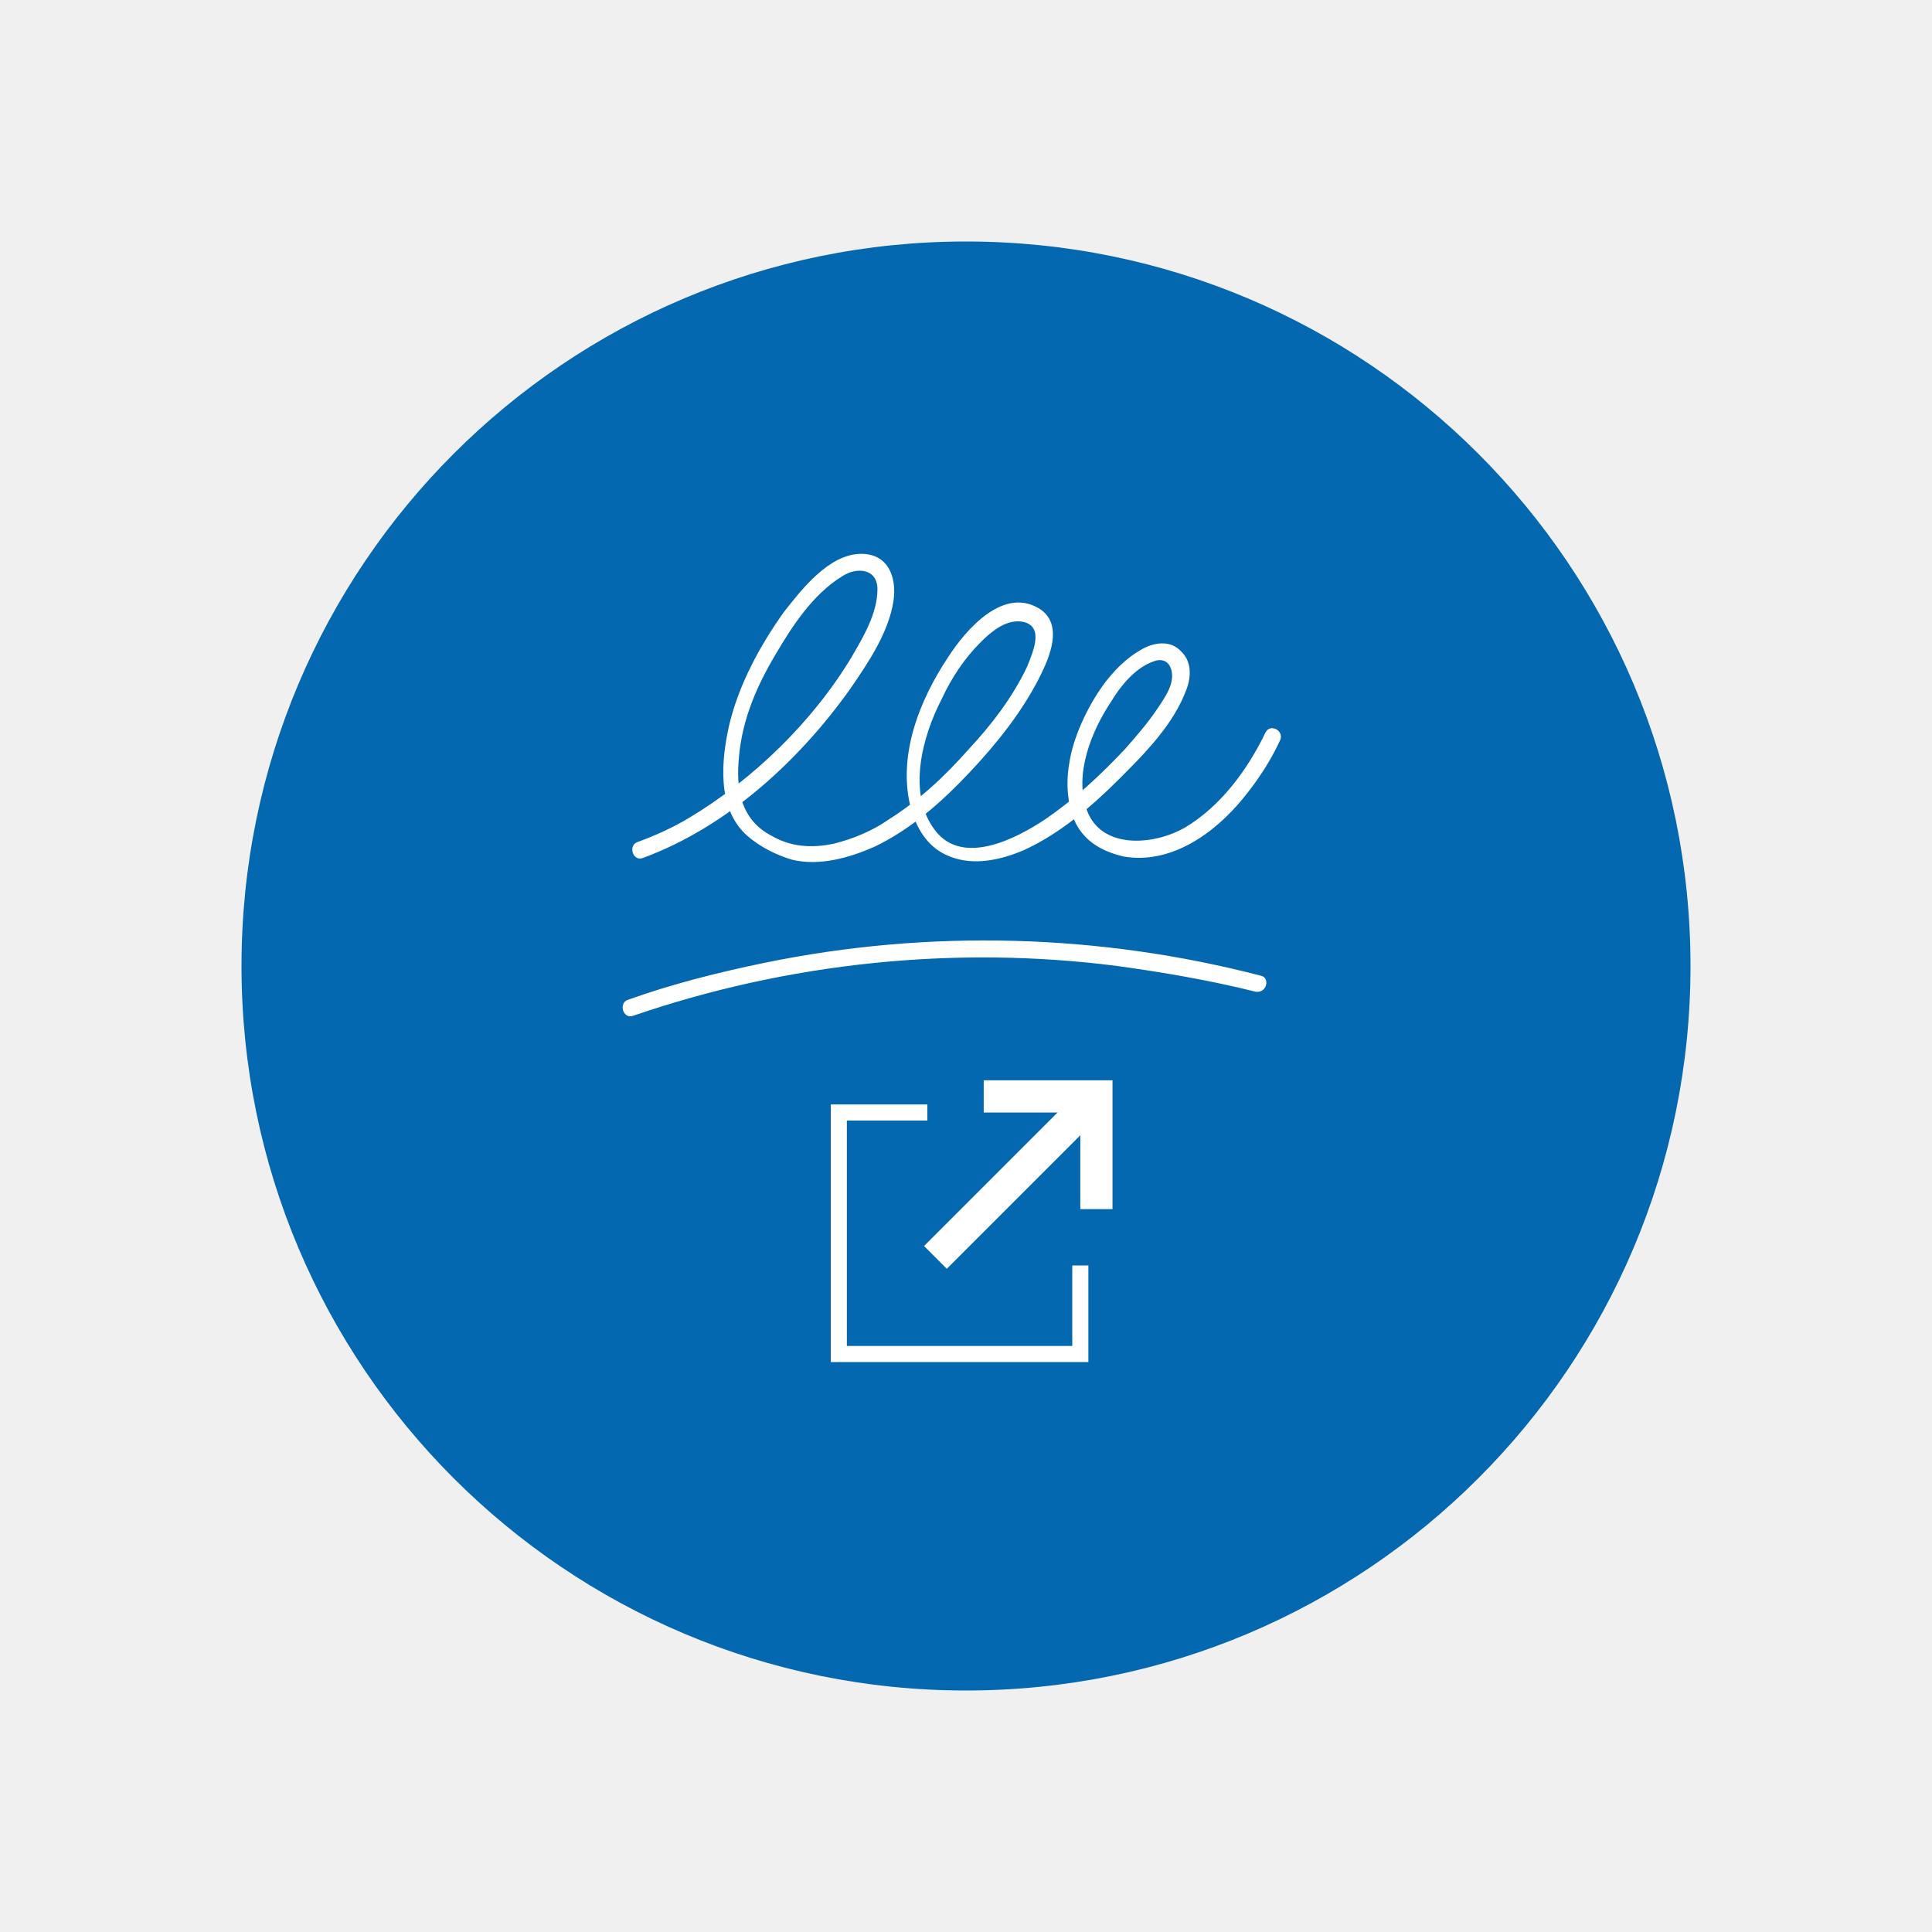
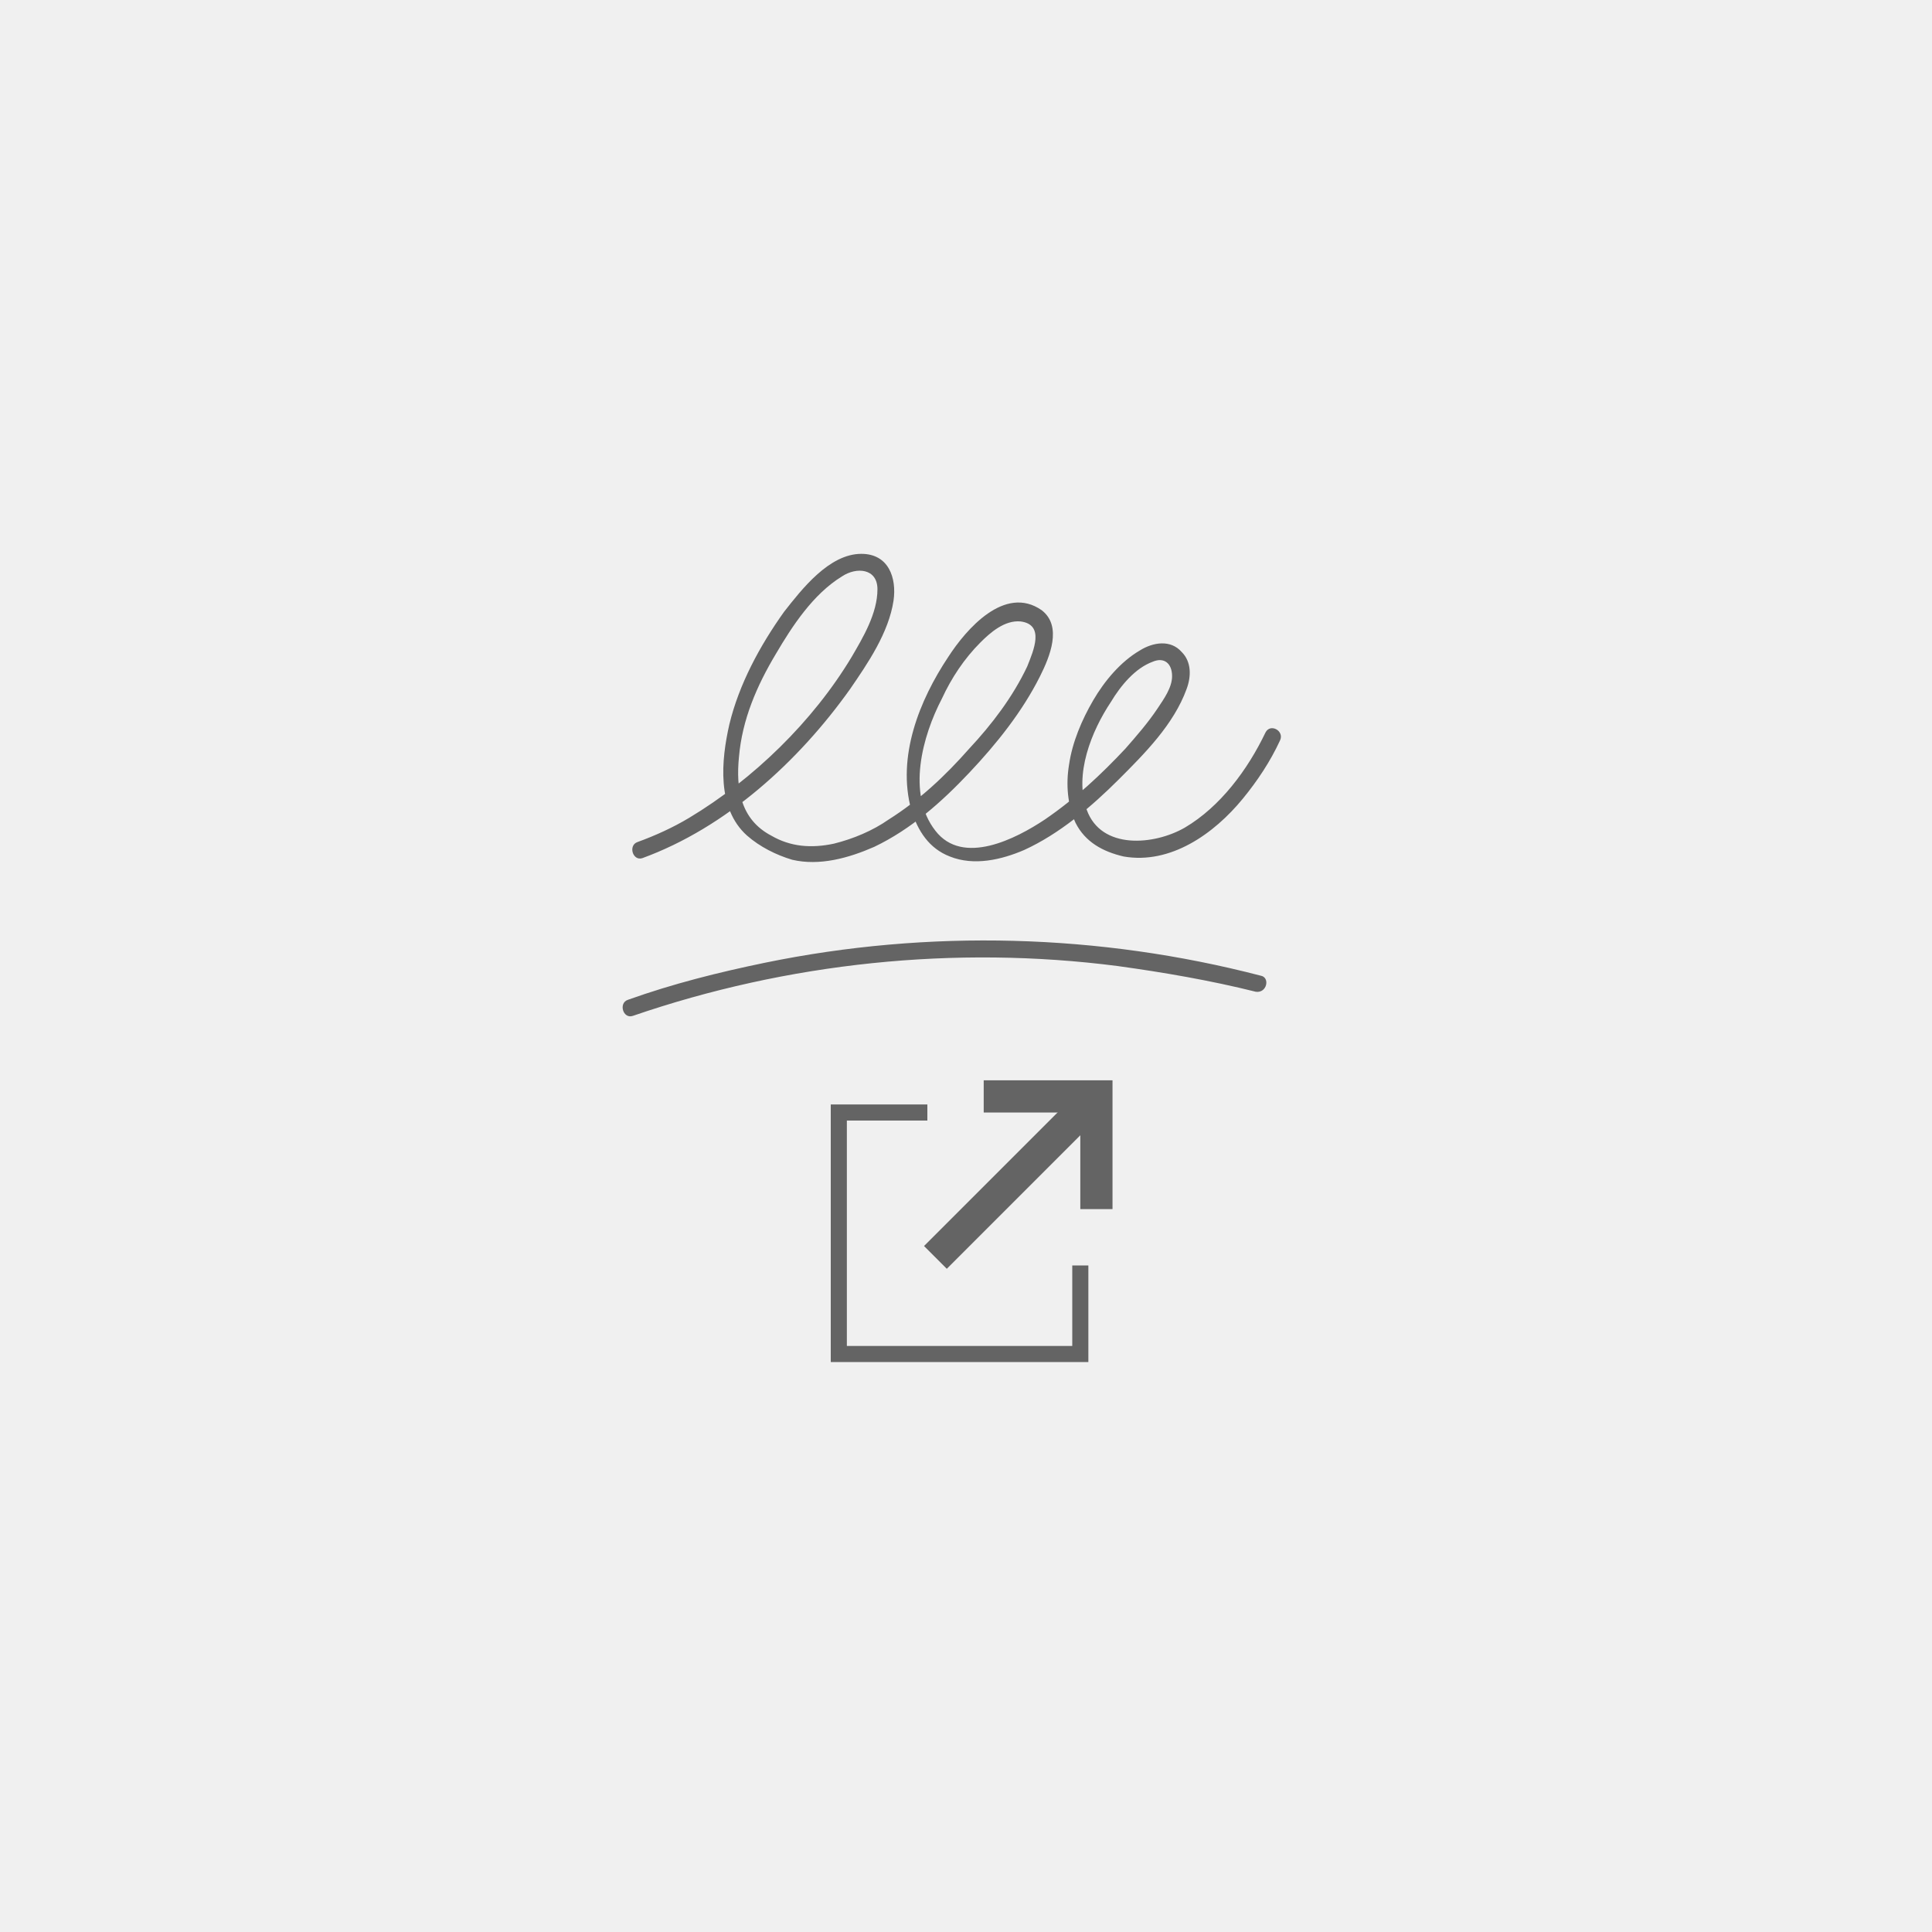
<svg xmlns="http://www.w3.org/2000/svg" version="1.1" id="Layer_1" x="0px" y="0px" viewBox="0 0 120 120" style="enable-background:new 0 0 120 120;" xml:space="preserve">
  <style type="text/css">
- 	.st0{fill:#0468B1;}
- 	.st1{fill:none;stroke:#969696;stroke-miterlimit:10;}
- 	.st2{fill:#969696;}
- 	.st3{fill:#FFFFFF;}
- 	.st4{fill:none;stroke:#FFFFFF;stroke-miterlimit:10;}
- 	.st5{fill:none;stroke:#FFFFFF;stroke-width:2;stroke-miterlimit:10;}
+ 	.st0{fill:#646464;}
+ 	.st1{fill:none;stroke:#646464;stroke-miterlimit:10;}
+ 	.st2{fill:none;stroke:#646464;stroke-width:2;stroke-miterlimit:10;}
</style>
-   <circle class="st0" cx="60" cy="60" r="45" />
-   <path class="st1" d="M166,47.2l-19.3,19.3c-1.6,1.6-1.8,4.1-0.2,5.7l0,0c1.6,1.6,3.9,1.6,5.7-0.2l3.9-3.9l-5.5,5.5  c-1.6,1.6-1.8,4.1-0.2,5.7l0,0c1.6,1.6,3.9,1.6,5.7-0.2l5.5-5.5l-3.9,3.9c-1.6,1.6-1.8,4.1-0.2,5.7l0,0c1.6,1.6,3.9,1.6,5.7-0.2  l5.5-5.5l-0.9,0.9c-1.6,1.6-1.8,4.1-0.2,5.7l0,0c1.6,1.6,3.9,1.6,5.7-0.2l26.2-26.2l-21.6-21.6c0,0-6,2.8-14.2,2.3  c-8.3-0.5-16.8-4.4-16.8-4.4c-3,0.2-4.8,3.4-4.6,6c0.2,2.5,3,4.8,6.7,6.7c4.4,2.1,12.4,4.1,12.4,4.1" />
-   <path class="st1" d="M179.4,50.9c0,0,8-2.1,12.4-4.1c3.7-1.8,6.4-4.1,6.7-6.7c0.2-2.5-1.6-5.7-4.6-6c0,0-8.5,3.9-16.8,4.4  c-8.3,0.5-14.2-2.3-14.2-2.3l-21.6,21.6L167.5,84c1.8,1.8,4.1,1.8,5.7,0.2l0,0c1.6-1.6,1.4-4.1-0.2-5.7l-0.9-0.9l5.5,5.5  c1.8,1.8,4.1,1.8,5.7,0.2l0,0c1.6-1.6,1.4-4.1-0.2-5.7l-3.9-3.9l5.5,5.5c1.8,1.8,4.1,1.8,5.7,0.2l0,0c1.6-1.6,1.4-4.1-0.2-5.7  l-5.5-5.5l3.9,3.9c1.8,1.8,4.1,1.8,5.7,0.2l0,0c1.6-1.6,1.4-4.1-0.2-5.7l-19.3-19.3" />
-   <path class="st1" d="M76,172.7c1.8,1.8,4.1,1.8,5.7,0.2l0,0c1.6-1.6,1.4-4.1-0.2-5.7l-0.9-0.9l5.5,5.5c1.8,1.8,4.1,1.8,5.7,0.2l0,0  c1.6-1.6,1.4-4.1-0.2-5.7l-3.9-3.9l5.5,5.5c1.8,1.8,4.1,1.8,5.7,0.2l0,0c1.6-1.6,1.4-4.1-0.2-5.7l-5.5-5.5l3.9,3.9  c1.8,1.8,4.1,1.8,5.7,0.2l0,0c1.6-1.6,1.4-4.1-0.2-5.7l-11.9-11.9c-1.6-1.6-4.1-1.8-5.7-0.2l0,0c-1.6,1.6-1.6,3.9,0.2,5.7l3.9,3.9  l-5.5-5.5c-1.6-1.6-4.1-1.8-5.7-0.2l0,0c-1.6,1.6-1.6,3.9,0.2,5.7l5.5,5.5l-3.9-3.9c-1.6-1.6-4.1-1.8-5.7-0.2l0,0  c-1.6,1.6-1.6,3.9,0.2,5.7l5.5,5.5l-0.9-0.9c-1.6-1.6-4.1-1.8-5.7-0.2l0,0c-1.6,1.6-1.6,3.9,0.2,5.7L76,172.7z" />
-   <path class="st1" d="M51.4-61.2L32.1-41.9c-1.6,1.6-1.8,4.1-0.2,5.7l0,0c1.6,1.6,3.9,1.6,5.7-0.2l3.9-3.9L36-34.8  c-1.6,1.6-1.8,4.1-0.2,5.7l0,0c1.6,1.6,3.9,1.6,5.7-0.2l5.5-5.5l-3.9,3.9c-1.6,1.6-1.8,4.1-0.2,5.7l0,0c1.6,1.6,3.9,1.6,5.7-0.2  l5.5-5.5l-0.9,0.9c-1.6,1.6-1.8,4.1-0.2,5.7l0,0c1.6,1.6,3.9,1.6,5.7-0.2l26.2-26.2L63.3-72.2c0,0-6,2.8-14.2,2.3  s-16.8-4.4-16.8-4.4c-3,0.2-4.8,3.4-4.6,6c0.2,2.5,3,4.8,6.7,6.7c4.4,2.1,12.4,4.1,12.4,4.1" />
-   <path class="st1" d="M74.8-57.5c0,0,8-2.1,12.4-4.1c3.7-1.8,6.4-4.1,6.7-6.7c0.2-2.5-1.6-5.7-4.6-6c0,0-8.5,3.9-16.8,4.4  s-14.2-2.3-14.2-2.3L36.7-50.6l26.2,26.2c1.8,1.8,4.1,1.8,5.7,0.2l0,0c1.6-1.6,1.4-4.1-0.2-5.7l-0.9-0.9l5.5,5.5  c1.8,1.8,4.1,1.8,5.7,0.2l0,0c1.6-1.6,1.4-4.1-0.2-5.7l-3.9-3.9l5.5,5.5c1.8,1.8,4.1,1.8,5.7,0.2l0,0c1.6-1.6,1.4-4.1-0.2-5.7  l-5.5-5.5l3.9,3.9c1.8,1.8,4.1,1.8,5.7,0.2l0,0c1.6-1.6,1.4-4.1-0.2-5.7L70.2-61.2" />
-   <path class="st1" d="M-78.6,47.2l-19.3,19.3c-1.6,1.6-1.8,4.1-0.2,5.7l0,0c1.6,1.6,3.9,1.6,5.7-0.2l3.9-3.9l-5.5,5.5  c-1.6,1.6-1.8,4.1-0.2,5.7l0,0c1.6,1.6,3.9,1.6,5.7-0.2l5.5-5.5l-3.9,3.9c-1.6,1.6-1.8,4.1-0.2,5.7l0,0c1.6,1.6,3.9,1.6,5.7-0.2  l5.5-5.5l-0.9,0.9c-1.6,1.6-1.8,4.1-0.2,5.7l0,0c1.6,1.6,3.9,1.6,5.7-0.2l26.2-26.2l-21.6-21.6c0,0-6,2.8-14.2,2.3  s-16.8-4.4-16.8-4.4c-3,0.2-4.8,3.4-4.6,6c0.2,2.5,3,4.8,6.7,6.7c4.4,2.1,12.4,4.1,12.4,4.1" />
-   <path class="st1" d="M-72.7,59.5c0,0,8-2.1,12.4-4.1c3.7-1.8,6.4-4.1,6.7-6.7s-1.6-5.7-4.6-6c0,0-8.5,3.9-16.8,4.4  s-14.2-2.3-14.2-2.3l-21.6,21.6l26.2,26.2c1.8,1.8,4.1,1.8,5.7,0.2l0,0c1.6-1.6,1.4-4.1-0.2-5.7l-0.9-0.9l5.5,5.5  c1.8,1.8,4.1,1.8,5.7,0.2l0,0c1.6-1.6,1.4-4.1-0.2-5.7l-3.9-3.9l5.5,5.5c1.8,1.8,4.1,1.8,5.7,0.2l0,0c1.6-1.6,1.4-4.1-0.2-5.7  l-5.5-5.5l3.9,3.9c1.8,1.8,4.1,1.8,5.7,0.2l0,0c1.6-1.6,1.4-4.1-0.2-5.7l-19.3-19.3" />
  <g>
-     <path class="st1" d="M-22.3,163.9l-5.2,5l-4.4,4.2c-1.3,1.3-1.5,3.4-0.2,4.7l0,0c1.3,1.3,3.2,1.3,4.7-0.2l3.2-3.2l-4.5,4.5   c-1.3,1.3-1.5,3.4-0.2,4.7l0,0c1.3,1.3,3.2,1.3,4.7-0.2l4.5-4.5l-3.2,3.2c-1.3,1.3-1.5,3.4-0.2,4.7l0,0c1.3,1.3,3.2,1.3,4.7-0.2   l4.5-4.5l-0.7,0.7c-1.3,1.3-1.5,3.4-0.2,4.7l0,0c1.3,1.3,3.2,1.3,4.7-0.2l21.3-21.3l-17.6-17.6l-3.2,3.1" />
-     <path class="st1" d="M-9.6,151.6l-3.2-3.1l-17.6,17.6l2.9,2.9" />
-     <path class="st1" d="M-19.9,166.4c0,0,2.4,6.3,4.5,9.6c1.8,2.8,4,4.8,6,4.7c2.1-0.1,4.5-1.9,4.4-4.3c0,0-4-6.5-5.1-13.1   s0.5-11.7,0.5-11.7" />
-   </g>
-   <g>
-     <path class="st1" d="M270.7,28.3l-3.2-3.1l-17.6,17.6L271.2,64c1.5,1.5,3.4,1.5,4.7,0.2l0,0c1.3-1.3,1.1-3.4-0.2-4.7l3.7,3.7   c1.5,1.5,3.4,1.5,4.7,0.2l0,0c1.3-1.3,1.1-3.4-0.2-4.7l-3.2-3.2l4.5,4.5c1.5,1.5,3.4,1.5,4.7,0.2l0,0c1.3-1.3,1.1-3.4-0.2-4.7   l-4.5-4.5l3.2,3.2c1.5,1.5,3.4,1.5,4.7,0.2l0,0c1.3-1.3,1.1-3.4-0.2-4.7l-4.4-4.2" />
-     <path class="st1" d="M288.5,45.6l5.5-5.5l-17.6-17.6l-5.8,5.7c0,0,1.7,5.1,0.5,11.7s-4.4,10.9-4.4,10.9c-0.1,2.4,2.3,4.2,4.4,4.3   c2.1,0.1,4.2-1.9,6-4.7c2.1-3.3,3.3-8.7,3.3-8.7C283.8,41.7,288.5,45.6,288.5,45.6z" />
    <g>
-       <g>
-         <path class="st2" d="M247.8,87.2c5.3-1.9,9.8-6.1,13-10.7c1.1-1.6,2.3-3.5,2.6-5.5c0.2-1.5-0.6-2.9-2.3-2.7     c-2.1,0.2-3.8,2.5-4.9,4.1c-1.5,2.1-2.8,4.7-3.2,7.2c-0.4,2.3-0.4,5,1.6,6.6c1,0.7,2.3,1.2,3.5,1.3c1.6,0.1,3.3-0.6,4.7-1.4     c2.3-1.3,4.2-3.1,5.9-5c1.6-1.8,3.1-3.8,4-6c0.6-1.4,0.8-3.2-1.1-3.7c-1.1-0.3-2.2,0.4-3,1.1c-1.2,1-2.1,2.4-2.9,3.8     c-1.4,2.7-2.5,6.4-0.8,9.2c1.7,2.8,5.3,1.9,7.6,0.5c2-1.2,3.9-2.8,5.6-4.5c0.9-0.8,1.7-1.7,2.4-2.7c0.5-0.7,1-1.5,1.2-2.3     c0.2-0.8,0-1.4-0.6-1.9c-0.9-0.7-2.1-0.6-3.1-0.1c-1.3,0.6-2.3,1.8-3,3c-0.8,1.3-1.5,2.9-1.5,4.5c0,2.4,1.6,4.6,4,5     c3,0.5,5.6-1.4,7.4-3.5c0.9-1.1,1.7-2.3,2.3-3.6c0.3-0.6-0.6-1.1-0.9-0.5c-1.1,2.3-2.7,4.6-4.9,5.9c-1.8,1.1-4.3,1.3-5.8-0.4     c-1.9-2.2-0.9-5.2,0.6-7.4c0.7-0.9,1.6-1.9,2.7-2.2c0.6-0.2,1.6-0.1,1.8,0.6c0.1,0.5-0.3,1.2-0.5,1.6c-0.5,0.8-1.1,1.5-1.7,2.2     c-1.5,1.6-3.1,3.1-4.9,4.5c-1.7,1.3-4.1,2.9-6.3,2.3c-2.9-0.8-2.5-5-1.8-7.1c0.5-1.5,1.3-3,2.2-4.3c0.7-0.9,1.5-2,2.6-2.4     c0.6-0.2,1.5-0.2,1.8,0.3c0.2,0.4,0,1.1-0.2,1.5c-0.6,1.9-1.9,3.6-3.2,5.1c-1.5,1.8-3.1,3.4-5,4.8c-2.1,1.5-4.8,2.8-7.4,1.8     c-0.8-0.3-1.5-0.8-2-1.5c-0.6-0.8-0.7-1.8-0.6-2.8c0.1-2.4,0.9-4.6,2-6.7c1-1.9,2.3-3.9,4.1-5.1c0.8-0.6,2.3-1,2.5,0.4     c0.2,1.4-0.8,3-1.4,4.2c-2.4,4.1-6.1,7.8-10.2,10.2c-1,0.6-2.1,1.2-3.3,1.6C247,86.5,247.2,87.4,247.8,87.2L247.8,87.2z" />
-       </g>
-     </g>
-     <g>
-       <g>
-         <path class="st2" d="M282.2,93.5c-10-2.6-20.6-2.9-30.8-0.8c-2.9,0.6-5.7,1.3-8.5,2.3c-0.6,0.2-0.3,1.2,0.3,1     c9.6-3.3,20-4.4,30.1-3.1c2.9,0.4,5.8,0.9,8.6,1.6C282.6,94.6,282.9,93.7,282.2,93.5L282.2,93.5z" />
-       </g>
+       <path class="st0" d="M39.9,53.3c5.2-1.9,9.7-6,12.9-10.5c1.1-1.6,2.4-3.5,2.7-5.5c0.2-1.4-0.3-2.9-2-2.9c-2,0-3.7,2.2-4.8,3.6    c-1.5,2.1-2.8,4.5-3.4,7c-0.5,2.2-0.8,5.2,1.1,6.9c0.8,0.7,1.8,1.2,2.8,1.5c1.7,0.4,3.5-0.1,5.1-0.8c2.3-1.1,4.2-2.8,5.9-4.6    s3.3-3.8,4.4-6c0.6-1.2,1.4-3.1,0.1-4.1c-2.3-1.6-4.7,1.2-5.8,2.9c-1.8,2.7-3.2,6.2-2.3,9.5c0.4,1.3,1.1,2.4,2.4,2.9    c1.5,0.6,3.2,0.2,4.6-0.4c2.2-1,4.2-2.7,5.9-4.4c1.6-1.6,3.4-3.4,4.2-5.6c0.3-0.8,0.3-1.7-0.3-2.3c-0.7-0.8-1.8-0.6-2.6-0.1    c-1.2,0.7-2.2,1.9-2.9,3.1c-0.7,1.2-1.3,2.6-1.5,4c-0.2,1.2-0.1,2.5,0.4,3.6c0.6,1.2,1.7,1.8,3,2.1c2.9,0.5,5.6-1.4,7.4-3.6    c0.9-1.1,1.7-2.3,2.3-3.6c0.3-0.6-0.6-1.1-0.9-0.5c-1.1,2.3-2.8,4.6-5,5.9c-1.9,1.1-5.2,1.4-6.1-1.1c-0.8-2.2,0.3-4.9,1.5-6.7    c0.6-1,1.5-2.1,2.6-2.5c0.7-0.3,1.2,0.1,1.2,0.9c0,0.7-0.5,1.4-0.9,2c-0.6,0.9-1.3,1.7-2,2.5c-1.5,1.6-3.1,3.1-5,4.4    c-1.8,1.2-5.1,2.9-6.8,0.7c-1.8-2.3-0.8-5.9,0.4-8.2c0.6-1.3,1.4-2.5,2.4-3.5c0.6-0.6,1.5-1.4,2.5-1.3c1.5,0.2,0.8,1.8,0.4,2.8    c-0.9,1.9-2.2,3.6-3.6,5.1c-1.5,1.7-3.1,3.2-5,4.4c-1,0.7-2.2,1.2-3.4,1.5c-1.4,0.3-2.7,0.2-3.9-0.5c-1.9-1-2.2-2.9-2-4.9    c0.2-2.3,1.1-4.4,2.3-6.4c1-1.7,2.3-3.7,4.1-4.8c0.9-0.6,2.2-0.5,2.2,0.8c0,1.5-0.9,3-1.6,4.2c-2.4,4-6.1,7.6-10.1,10    c-1,0.6-2.1,1.1-3.2,1.5C39,52.5,39.3,53.5,39.9,53.3L39.9,53.3z" />
    </g>
  </g>
  <g>
    <g>
-       <path class="st1" d="M-93.2-59.4l-5.2,5l-4.4,4.2c-1.3,1.3-1.5,3.4-0.2,4.7l0,0c1.3,1.3,3.2,1.3,4.7-0.2l3.2-3.2l-4.5,4.5    c-1.3,1.3-1.5,3.4-0.2,4.7l0,0c1.3,1.3,3.2,1.3,4.7-0.2l4.5-4.5l-3.2,3.2c-1.3,1.3-1.5,3.4-0.2,4.7l0,0c1.3,1.3,3.2,1.3,4.7-0.2    l3.7-3.7c-1.3,1.3-1.5,3.4-0.2,4.7l0,0c1.3,1.3,3.2,1.3,4.7-0.2l21.3-21.3l-17.6-17.6l-3.2,3.1" />
-       <path class="st1" d="M-80.6-71.7l-5.8-5.7l-17.6,17.6l5.5,5.5" />
-       <path class="st1" d="M-90.4-58.2c0,0,1.3,5.4,3.3,8.7c1.8,2.8,4,4.8,6,4.7c2.1-0.1,4.5-1.9,4.4-4.3c0,0-3.2-4.3-4.4-10.9    s0.5-11.7,0.5-11.7" />
-     </g>
-     <g>
-       <g>
-         <g>
-           <path class="st2" d="M-109-12.7c5.3-1.9,9.8-6.1,13-10.7c1.1-1.6,2.3-3.5,2.6-5.5c0.2-1.5-0.6-2.9-2.3-2.7      c-2.1,0.2-3.8,2.5-4.9,4.1c-1.5,2.1-2.8,4.7-3.2,7.2c-0.4,2.3-0.4,5,1.6,6.6c1,0.7,2.3,1.2,3.5,1.3c1.6,0.1,3.3-0.6,4.7-1.4      c2.3-1.3,4.2-3.1,5.9-5c1.6-1.8,3.1-3.8,4-6c0.6-1.4,0.8-3.2-1.1-3.7c-1.1-0.3-2.2,0.4-3,1.1c-1.2,1-2.1,2.4-2.9,3.8      c-1.4,2.7-2.5,6.4-0.8,9.2c1.7,2.8,5.3,1.9,7.6,0.5c2-1.2,3.9-2.8,5.6-4.5c0.9-0.8,1.7-1.7,2.4-2.7c0.5-0.7,1-1.5,1.2-2.3      c0.2-0.8,0-1.4-0.6-1.9c-0.9-0.7-2.1-0.6-3.1-0.1c-1.3,0.6-2.3,1.8-3,3c-0.8,1.3-1.5,2.9-1.5,4.5c0,2.4,1.6,4.6,4,5      c3,0.5,5.6-1.4,7.4-3.5c0.9-1.1,1.7-2.3,2.3-3.6c0.3-0.6-0.6-1.1-0.9-0.5c-1.1,2.3-2.7,4.6-4.9,5.9c-1.8,1.1-4.3,1.3-5.8-0.4      c-1.9-2.2-0.9-5.2,0.6-7.4c0.7-0.9,1.6-1.9,2.7-2.2c0.6-0.2,1.6-0.1,1.8,0.6c0.1,0.5-0.3,1.2-0.5,1.6c-0.5,0.8-1.1,1.5-1.7,2.2      c-1.5,1.6-3.1,3.1-4.9,4.5c-1.7,1.3-4.1,2.9-6.3,2.3c-2.9-0.8-2.5-5-1.8-7.1c0.5-1.5,1.3-3,2.2-4.3c0.7-0.9,1.5-2,2.6-2.4      c0.6-0.2,1.5-0.2,1.8,0.3c0.2,0.4,0,1.1-0.2,1.5c-0.6,1.9-1.9,3.6-3.2,5.1c-1.5,1.8-3.1,3.4-5,4.8c-2.1,1.5-4.8,2.8-7.4,1.8      c-0.8-0.3-1.5-0.8-2-1.5c-0.6-0.8-0.7-1.8-0.6-2.8c0.1-2.4,0.9-4.6,2-6.7c1-1.9,2.3-3.9,4.1-5.1c0.8-0.6,2.3-1,2.5,0.4      c0.2,1.4-0.8,3-1.4,4.2c-2.4,4.1-6.1,7.8-10.2,10.2c-1,0.6-2.1,1.2-3.3,1.6C-109.9-13.5-109.6-12.5-109-12.7L-109-12.7z" />
-         </g>
-       </g>
-       <g>
-         <g>
-           <path class="st2" d="M-74.6-6.5c-10-2.6-20.6-2.9-30.8-0.8c-2.9,0.6-5.7,1.3-8.5,2.3c-0.6,0.2-0.3,1.2,0.3,1      c9.6-3.3,20-4.4,30.1-3.1c2.9,0.4,5.8,0.9,8.6,1.6C-74.3-5.3-74-6.3-74.6-6.5L-74.6-6.5z" />
-         </g>
-       </g>
+       <path class="st0" d="M78.3,60.6c-10-2.6-20.6-2.9-30.8-0.8c-2.9,0.6-5.7,1.3-8.5,2.3c-0.6,0.2-0.3,1.2,0.3,1    c9.6-3.3,20-4.4,30.1-3.1c2.9,0.4,5.8,0.9,8.6,1.6C78.7,61.7,78.9,60.7,78.3,60.6L78.3,60.6z" />
    </g>
  </g>
-   <g>
-     <g>
-       <path class="st2" d="M-97.9,140.1c5.7-2.1,10.7-6.3,14.1-11.3c1.1-1.6,2.5-3.6,2.5-5.6c0-2-1.8-2-3.3-1.5    c-2.4,0.9-4.2,2.8-5.6,4.9c-1.6,2.4-2.9,5.2-3.1,8.2c-0.2,2.6,0.8,4.6,3.4,5.5c2.9,1,6.4-0.6,8.8-2.2c2.4-1.6,4.4-3.8,6.1-6    c1.3-1.7,2.9-3.8,3.2-6c0.3-2.2-2.4-1.2-3.5-0.7c-2.5,1.2-4.7,3.3-6,5.7c-1.3,2.3-2,5.8-0.1,7.9c2.3,2.6,5.7,1.5,8.3,0    c2.1-1.2,3.9-3.1,5.5-5c1.3-1.6,3.2-3.6,3.6-5.7c0.4-2.3-3.2-0.5-4,0c-2.4,1.5-4.7,4.5-5.1,7.3c-0.3,2.4,1.7,4.2,3.9,4.3    c3.1,0.2,6.4-1.6,8.6-3.7c1.2-1.2,2.3-2.5,3-4c0.1-0.3-0.9,0.1-0.9,0.1c-0.4,0.1-1.2,0.4-1.3,0.8c-1.2,2.4-3.6,5.5-6.5,5.8    c-1.7,0.2-3.6-0.6-4.3-2.3c-1-2.3,0.8-5,2.2-6.7c0.4-0.5,0.8-0.9,1.3-1.4c0.2-0.1,0.4-0.3,0.5-0.4c-0.7,0.6-0.3-0.1-0.1,0.2    c0.3,0.5,0.4,0.6,0.3,1.2c-0.4,1.5-1.6,3-2.5,4.2c-1.3,1.6-2.7,3.2-4.3,4.5c-1,0.8-2,1.4-3.3,1.2c-1.2-0.1-2.2-1-2.9-1.9    c-1.3-1.9-0.9-4.6,0-6.5c0.9-2,2.5-4.1,4.4-5.2c0.2-0.1,0.3-0.1,0-0.1c0.1,0,0.4,0,0.5,0c0.2,0.1,0.3,0.2,0.4,0.4    c0.2,0.4,0,1.1-0.2,1.5c-1.2,3.7-4.3,7.2-7.2,9.6c-2,1.8-4.4,2.9-7.1,1.6c-1.7-0.8-2.5-2.4-2.6-4.3c-0.1-4.2,2.4-9,5.4-11.7    c0.2-0.2,0.4-0.3,0.6-0.5c0.3-0.2,0.3-0.2,0,0c-0.3,0.1-0.2,0.1,0,0.1c0.2,0.2,0.7,0.2,0.9,0.4c0.3,0.4,0.4,0.9,0.4,1.4    c-0.1,1.7-1.2,3.5-2.1,4.9c-2.8,4.2-7,8.5-11.8,10.3c-0.3,0.1-1.3,0.4-1.3,0.8C-98.9,140.5-98,140.2-97.9,140.1L-97.9,140.1z" />
-     </g>
-   </g>
-   <g>
-     <g>
-       <path class="st2" d="M-63.4,146.4c-13.1-3.4-27-2.9-39.8,1.5c-1,0.3,1.1,1.5,1.8,1.3c12.3-4.2,25.6-4.7,38.2-1.5    c0.4,0.1,1,0.1,1.1-0.4C-62.1,146.8-63.1,146.5-63.4,146.4L-63.4,146.4z" />
-     </g>
-   </g>
-   <g>
-     <g>
-       <path class="st3" d="M39.9,53.3c5.2-1.9,9.7-6,12.9-10.5c1.1-1.6,2.4-3.5,2.7-5.5c0.2-1.4-0.3-2.9-2-2.9c-2,0-3.7,2.2-4.8,3.6    c-1.5,2.1-2.8,4.5-3.4,7c-0.5,2.2-0.8,5.2,1.1,6.9c0.8,0.7,1.8,1.2,2.8,1.5c1.7,0.4,3.5-0.1,5.1-0.8c2.3-1.1,4.2-2.8,5.9-4.6    c1.7-1.8,3.3-3.8,4.4-6c0.6-1.2,1.4-3.1,0.1-4.1c-2.3-1.6-4.7,1.2-5.8,2.9c-1.8,2.7-3.2,6.2-2.3,9.5c0.4,1.3,1.1,2.4,2.4,2.9    c1.5,0.6,3.2,0.2,4.6-0.4c2.2-1,4.2-2.7,5.9-4.4c1.6-1.6,3.4-3.4,4.2-5.6c0.3-0.8,0.3-1.7-0.3-2.3c-0.7-0.8-1.8-0.6-2.6-0.1    c-1.2,0.7-2.2,1.9-2.9,3.1c-0.7,1.2-1.3,2.6-1.5,4c-0.2,1.2-0.1,2.5,0.4,3.6c0.6,1.2,1.7,1.8,3,2.1c2.9,0.5,5.6-1.4,7.4-3.6    c0.9-1.1,1.7-2.3,2.3-3.6c0.3-0.6-0.6-1.1-0.9-0.5c-1.1,2.3-2.8,4.6-5,5.9c-1.9,1.1-5.2,1.4-6.1-1.1c-0.8-2.2,0.3-4.9,1.5-6.7    c0.6-1,1.5-2.1,2.6-2.5c0.7-0.3,1.2,0.1,1.2,0.9c0,0.7-0.5,1.4-0.9,2c-0.6,0.9-1.3,1.7-2,2.5c-1.5,1.6-3.1,3.1-5,4.4    c-1.8,1.2-5.1,2.9-6.8,0.7c-1.8-2.3-0.8-5.9,0.4-8.2c0.6-1.3,1.4-2.5,2.4-3.5c0.6-0.6,1.5-1.4,2.5-1.3c1.5,0.2,0.8,1.8,0.4,2.8    c-0.9,1.9-2.2,3.6-3.6,5.1c-1.5,1.7-3.1,3.2-5,4.4c-1,0.7-2.2,1.2-3.4,1.5c-1.4,0.3-2.7,0.2-3.9-0.5c-1.9-1-2.2-2.9-2-4.9    c0.2-2.3,1.1-4.4,2.3-6.4c1-1.7,2.3-3.7,4.1-4.8c0.9-0.6,2.2-0.5,2.2,0.8c0,1.5-0.9,3-1.6,4.2c-2.4,4-6.1,7.6-10.1,10    c-1,0.6-2.1,1.1-3.2,1.5C39,52.5,39.3,53.5,39.9,53.3L39.9,53.3z" />
-     </g>
-   </g>
-   <g>
-     <g>
-       <path class="st3" d="M78.3,60.6c-10-2.6-20.6-2.9-30.8-0.8c-2.9,0.6-5.7,1.3-8.5,2.3c-0.6,0.2-0.3,1.2,0.3,1    c9.6-3.3,20-4.4,30.1-3.1c2.9,0.4,5.8,0.9,8.6,1.6C78.7,61.7,78.9,60.7,78.3,60.6L78.3,60.6z" />
-     </g>
-   </g>
-   <polyline class="st4" points="67.1,78.6 67.1,84.1 52.1,84.1 52.1,69.1 57.6,69.1 " />
-   <polyline class="st5" points="61.1,68.1 68.1,68.1 68.1,75.1 " />
-   <line class="st5" x1="68.1" y1="68.1" x2="58.1" y2="78.1" />
+   <polyline class="st1" points="67.1,78.6 67.1,84.1 52.1,84.1 52.1,69.1 57.6,69.1 " />
+   <polyline class="st2" points="61.1,68.1 68.1,68.1 68.1,75.1 " />
+   <line class="st2" x1="68.1" y1="68.1" x2="58.1" y2="78.1" />
</svg>
